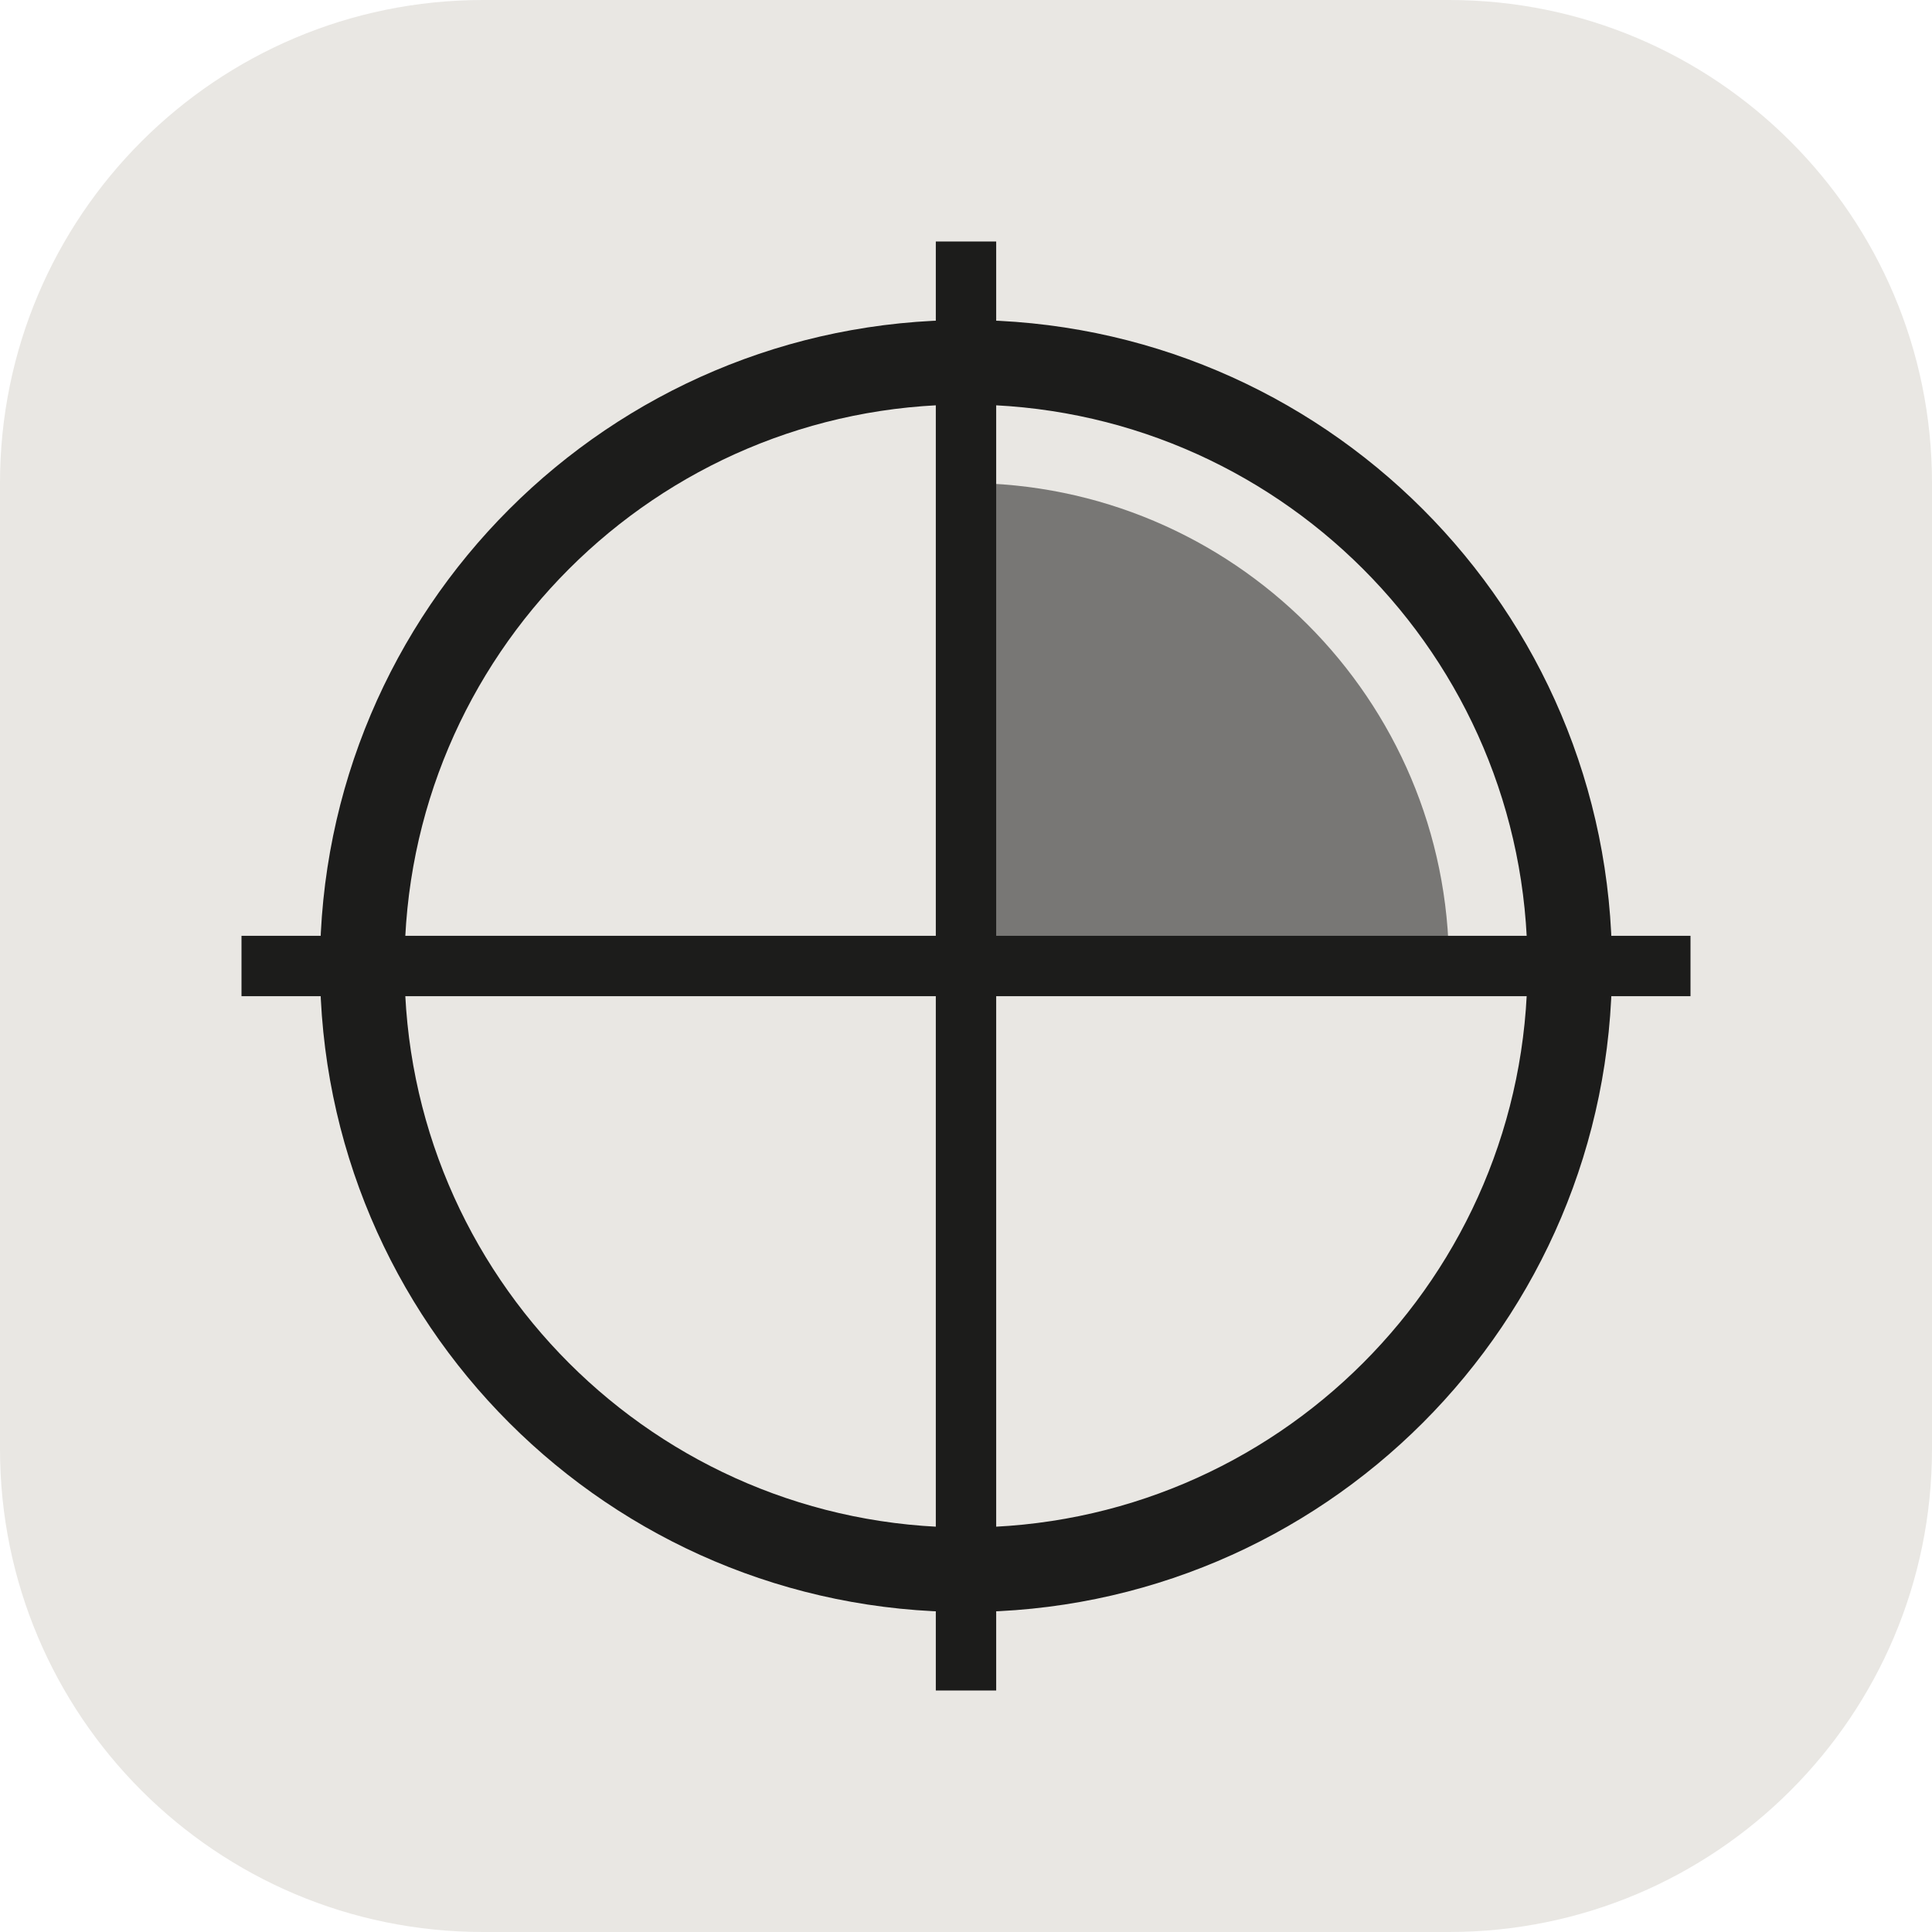
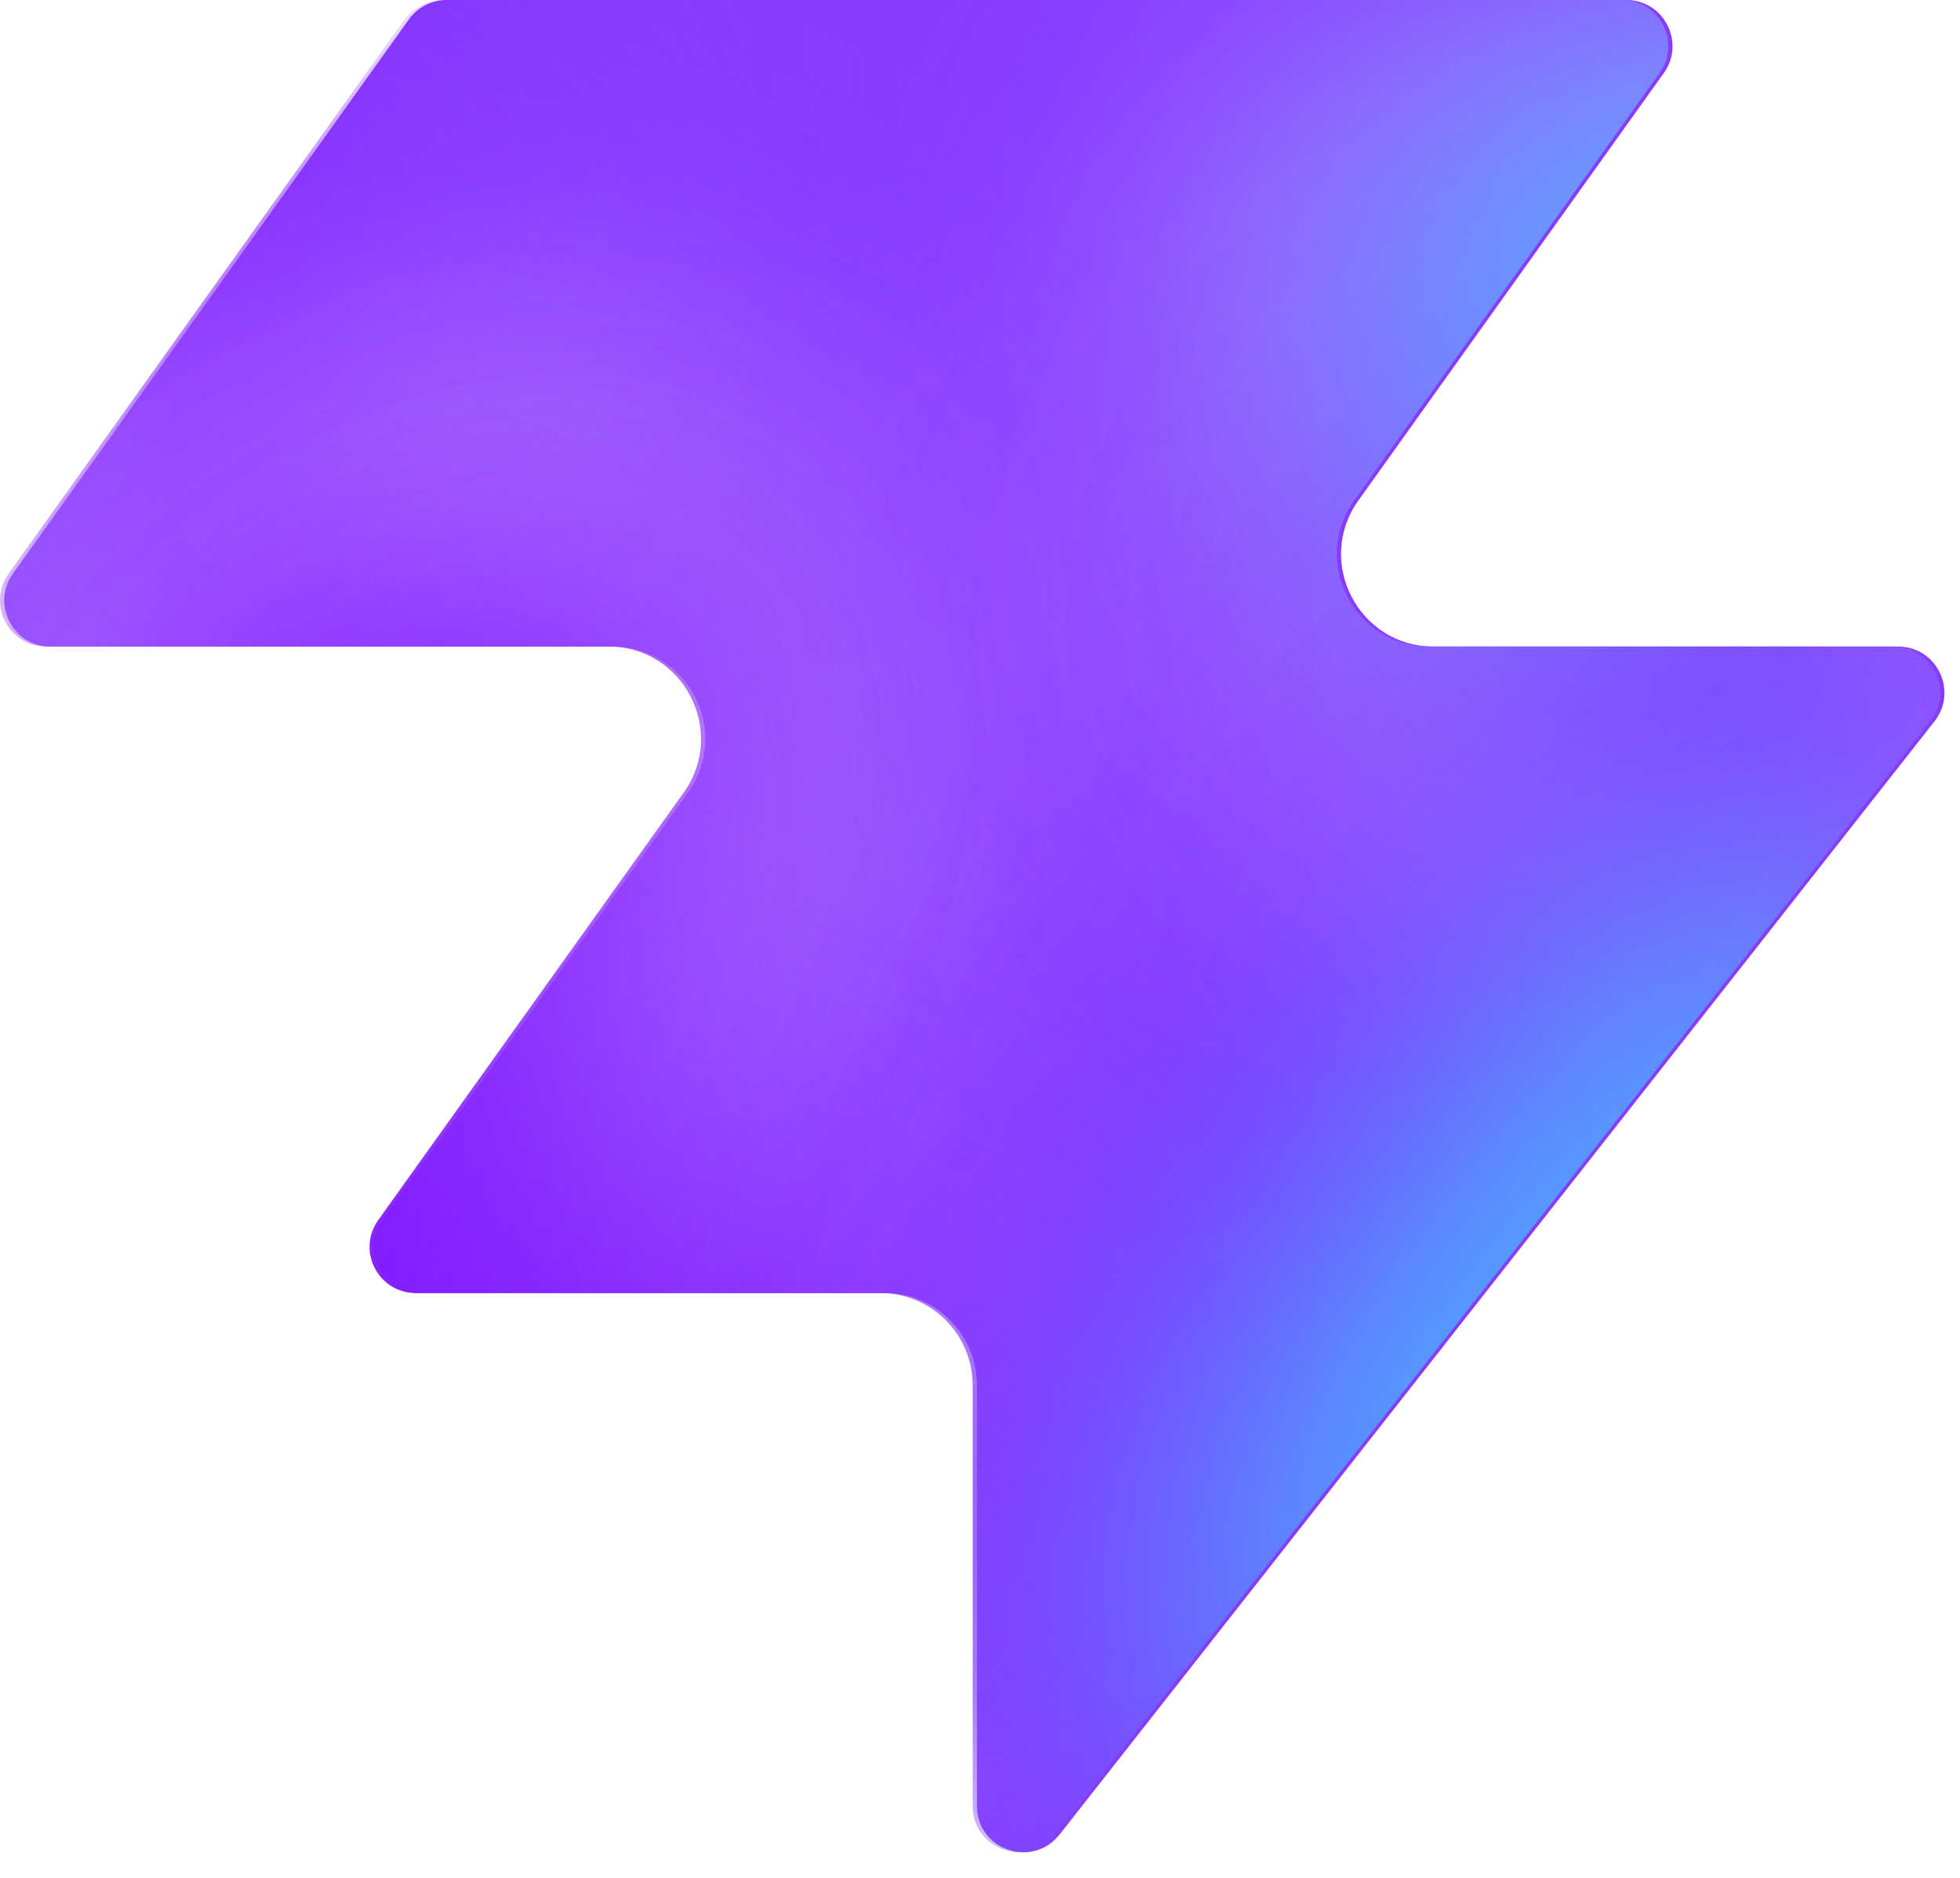
- <svg xmlns="http://www.w3.org/2000/svg" viewBox="0 0 32 32">
-   <rect width="32" height="32" rx="8" fill="#e9e7e3" />
-   <circle cx="16" cy="16" r="10" fill="none" stroke="#1c1c1b" stroke-width="1.4" />
-   <path d="M16 4v24M4 16h24" stroke="#1c1c1b" stroke-width="1" />
-   <path d="M16 16V8a8 8 0 0 1 8 8z" fill="#1c1c1b" opacity=".55" />
+ <svg xmlns="http://www.w3.org/2000/svg" width="48" height="46" fill="none" viewBox="0 0 48 46">
+   <path fill="#863bff" d="M25.946 44.938c-.664.845-2.021.375-2.021-.698V33.937a2.26 2.26 0 0 0-2.262-2.262H10.287c-.92 0-1.456-1.04-.92-1.788l7.48-10.471c1.07-1.497 0-3.578-1.842-3.578H1.237c-.92 0-1.456-1.04-.92-1.788L10.013.474c.214-.297.556-.474.92-.474h28.894c.92 0 1.456 1.04.92 1.788l-7.48 10.471c-1.07 1.498 0 3.579 1.842 3.579h11.377c.943 0 1.473 1.088.89 1.83L25.947 44.94z" style="fill:#863bff;fill:color(display-p3 .525 .23 1);fill-opacity:1" />
+   <mask id="a" width="48" height="46" x="0" y="0" maskUnits="userSpaceOnUse" style="mask-type:alpha">
+     <path fill="#000" d="M25.842 44.938c-.664.844-2.021.375-2.021-.698V33.937a2.26 2.26 0 0 0-2.262-2.262H10.183c-.92 0-1.456-1.04-.92-1.788l7.48-10.471c1.07-1.498 0-3.579-1.842-3.579H1.133c-.92 0-1.456-1.04-.92-1.787L9.91.473c.214-.297.556-.474.92-.474h28.894c.92 0 1.456 1.04.92 1.788l-7.48 10.471c-1.07 1.498 0 3.578 1.842 3.578h11.377c.943 0 1.473 1.088.89 1.832L25.843 44.94z" style="fill:#000;fill-opacity:1" />
+   </mask>
+   <g mask="url(#a)">
+     <g filter="url(#b)">
+       <ellipse cx="5.508" cy="14.704" fill="#ede6ff" rx="5.508" ry="14.704" style="fill:#ede6ff;fill:color(display-p3 .927 .903 1);fill-opacity:1" transform="matrix(.00324 1 1 -.00324 -4.47 31.516)" />
+     </g>
+     <g filter="url(#c)">
+       <ellipse cx="10.399" cy="29.851" fill="#ede6ff" rx="10.399" ry="29.851" style="fill:#ede6ff;fill:color(display-p3 .927 .903 1);fill-opacity:1" transform="matrix(.00324 1 1 -.00324 -39.328 7.883)" />
+     </g>
+     <g filter="url(#d)">
+       <ellipse cx="5.508" cy="30.487" fill="#7e14ff" rx="5.508" ry="30.487" style="fill:#7e14ff;fill:color(display-p3 .492 .077 1);fill-opacity:1" transform="rotate(89.814 -25.913 -14.639)scale(1 -1)" />
+     </g>
+     <g filter="url(#e)">
+       <ellipse cx="5.508" cy="30.599" fill="#7e14ff" rx="5.508" ry="30.599" style="fill:#7e14ff;fill:color(display-p3 .492 .077 1);fill-opacity:1" transform="rotate(89.814 -32.644 -3.334)scale(1 -1)" />
+     </g>
+     <g filter="url(#f)">
+       <ellipse cx="5.508" cy="30.599" fill="#7e14ff" rx="5.508" ry="30.599" style="fill:#7e14ff;fill:color(display-p3 .492 .077 1);fill-opacity:1" transform="matrix(.00324 1 1 -.00324 -34.34 30.47)" />
+     </g>
+     <g filter="url(#g)">
+       <ellipse cx="14.072" cy="22.078" fill="#ede6ff" rx="14.072" ry="22.078" style="fill:#ede6ff;fill:color(display-p3 .927 .903 1);fill-opacity:1" transform="rotate(93.35 24.506 48.493)scale(-1 1)" />
+     </g>
+     <g filter="url(#h)">
+       <ellipse cx="3.47" cy="21.501" fill="#7e14ff" rx="3.47" ry="21.501" style="fill:#7e14ff;fill:color(display-p3 .492 .077 1);fill-opacity:1" transform="rotate(89.009 28.708 47.59)scale(-1 1)" />
+     </g>
+     <g filter="url(#i)">
+       <ellipse cx="3.47" cy="21.501" fill="#7e14ff" rx="3.47" ry="21.501" style="fill:#7e14ff;fill:color(display-p3 .492 .077 1);fill-opacity:1" transform="rotate(89.009 28.708 47.59)scale(-1 1)" />
+     </g>
+     <g filter="url(#j)">
+       <ellipse cx=".387" cy="8.972" fill="#7e14ff" rx="4.407" ry="29.108" style="fill:#7e14ff;fill:color(display-p3 .492 .077 1);fill-opacity:1" transform="rotate(39.51 .387 8.972)" />
+     </g>
+     <g filter="url(#k)">
+       <ellipse cx="47.523" cy="-6.092" fill="#7e14ff" rx="4.407" ry="29.108" style="fill:#7e14ff;fill:color(display-p3 .492 .077 1);fill-opacity:1" transform="rotate(37.892 47.523 -6.092)" />
+     </g>
+     <g filter="url(#l)">
+       <ellipse cx="41.412" cy="6.333" fill="#47bfff" rx="5.971" ry="9.665" style="fill:#47bfff;fill:color(display-p3 .28 .748 1);fill-opacity:1" transform="rotate(37.892 41.412 6.333)" />
+     </g>
+     <g filter="url(#m)">
+       <ellipse cx="-1.879" cy="38.332" fill="#7e14ff" rx="4.407" ry="29.108" style="fill:#7e14ff;fill:color(display-p3 .492 .077 1);fill-opacity:1" transform="rotate(37.892 -1.88 38.332)" />
+     </g>
+     <g filter="url(#n)">
+       <ellipse cx="-1.879" cy="38.332" fill="#7e14ff" rx="4.407" ry="29.108" style="fill:#7e14ff;fill:color(display-p3 .492 .077 1);fill-opacity:1" transform="rotate(37.892 -1.88 38.332)" />
+     </g>
+     <g filter="url(#o)">
+       <ellipse cx="35.651" cy="29.907" fill="#7e14ff" rx="4.407" ry="29.108" style="fill:#7e14ff;fill:color(display-p3 .492 .077 1);fill-opacity:1" transform="rotate(37.892 35.651 29.907)" />
+     </g>
+     <g filter="url(#p)">
+       <ellipse cx="38.418" cy="32.4" fill="#47bfff" rx="5.971" ry="15.297" style="fill:#47bfff;fill:color(display-p3 .28 .748 1);fill-opacity:1" transform="rotate(37.892 38.418 32.4)" />
+     </g>
+   </g>
+   <defs>
+     <filter id="b" width="60.045" height="41.654" x="-19.77" y="16.149" color-interpolation-filters="sRGB" filterUnits="userSpaceOnUse">
+       <feFlood flood-opacity="0" result="BackgroundImageFix" />
+       <feBlend in="SourceGraphic" in2="BackgroundImageFix" result="shape" />
+       <feGaussianBlur result="effect1_foregroundBlur_2002_17158" stdDeviation="7.659" />
+     </filter>
+     <filter id="c" width="90.34" height="51.437" x="-54.613" y="-7.533" color-interpolation-filters="sRGB" filterUnits="userSpaceOnUse">
+       <feFlood flood-opacity="0" result="BackgroundImageFix" />
+       <feBlend in="SourceGraphic" in2="BackgroundImageFix" result="shape" />
+       <feGaussianBlur result="effect1_foregroundBlur_2002_17158" stdDeviation="7.659" />
+     </filter>
+     <filter id="d" width="79.355" height="29.4" x="-49.64" y="2.03" color-interpolation-filters="sRGB" filterUnits="userSpaceOnUse">
+       <feFlood flood-opacity="0" result="BackgroundImageFix" />
+       <feBlend in="SourceGraphic" in2="BackgroundImageFix" result="shape" />
+       <feGaussianBlur result="effect1_foregroundBlur_2002_17158" stdDeviation="4.596" />
+     </filter>
+     <filter id="e" width="79.579" height="29.4" x="-45.045" y="20.029" color-interpolation-filters="sRGB" filterUnits="userSpaceOnUse">
+       <feFlood flood-opacity="0" result="BackgroundImageFix" />
+       <feBlend in="SourceGraphic" in2="BackgroundImageFix" result="shape" />
+       <feGaussianBlur result="effect1_foregroundBlur_2002_17158" stdDeviation="4.596" />
+     </filter>
+     <filter id="f" width="79.579" height="29.4" x="-43.513" y="21.178" color-interpolation-filters="sRGB" filterUnits="userSpaceOnUse">
+       <feFlood flood-opacity="0" result="BackgroundImageFix" />
+       <feBlend in="SourceGraphic" in2="BackgroundImageFix" result="shape" />
+       <feGaussianBlur result="effect1_foregroundBlur_2002_17158" stdDeviation="4.596" />
+     </filter>
+     <filter id="g" width="74.749" height="58.852" x="15.756" y="-17.901" color-interpolation-filters="sRGB" filterUnits="userSpaceOnUse">
+       <feFlood flood-opacity="0" result="BackgroundImageFix" />
+       <feBlend in="SourceGraphic" in2="BackgroundImageFix" result="shape" />
+       <feGaussianBlur result="effect1_foregroundBlur_2002_17158" stdDeviation="7.659" />
+     </filter>
+     <filter id="h" width="61.377" height="25.362" x="23.548" y="2.284" color-interpolation-filters="sRGB" filterUnits="userSpaceOnUse">
+       <feFlood flood-opacity="0" result="BackgroundImageFix" />
+       <feBlend in="SourceGraphic" in2="BackgroundImageFix" result="shape" />
+       <feGaussianBlur result="effect1_foregroundBlur_2002_17158" stdDeviation="4.596" />
+     </filter>
+     <filter id="i" width="61.377" height="25.362" x="23.548" y="2.284" color-interpolation-filters="sRGB" filterUnits="userSpaceOnUse">
+       <feFlood flood-opacity="0" result="BackgroundImageFix" />
+       <feBlend in="SourceGraphic" in2="BackgroundImageFix" result="shape" />
+       <feGaussianBlur result="effect1_foregroundBlur_2002_17158" stdDeviation="4.596" />
+     </filter>
+     <filter id="j" width="56.045" height="63.649" x="-27.636" y="-22.853" color-interpolation-filters="sRGB" filterUnits="userSpaceOnUse">
+       <feFlood flood-opacity="0" result="BackgroundImageFix" />
+       <feBlend in="SourceGraphic" in2="BackgroundImageFix" result="shape" />
+       <feGaussianBlur result="effect1_foregroundBlur_2002_17158" stdDeviation="4.596" />
+     </filter>
+     <filter id="k" width="54.814" height="64.646" x="20.116" y="-38.415" color-interpolation-filters="sRGB" filterUnits="userSpaceOnUse">
+       <feFlood flood-opacity="0" result="BackgroundImageFix" />
+       <feBlend in="SourceGraphic" in2="BackgroundImageFix" result="shape" />
+       <feGaussianBlur result="effect1_foregroundBlur_2002_17158" stdDeviation="4.596" />
+     </filter>
+     <filter id="l" width="33.541" height="35.313" x="24.641" y="-11.323" color-interpolation-filters="sRGB" filterUnits="userSpaceOnUse">
+       <feFlood flood-opacity="0" result="BackgroundImageFix" />
+       <feBlend in="SourceGraphic" in2="BackgroundImageFix" result="shape" />
+       <feGaussianBlur result="effect1_foregroundBlur_2002_17158" stdDeviation="4.596" />
+     </filter>
+     <filter id="m" width="54.814" height="64.646" x="-29.286" y="6.009" color-interpolation-filters="sRGB" filterUnits="userSpaceOnUse">
+       <feFlood flood-opacity="0" result="BackgroundImageFix" />
+       <feBlend in="SourceGraphic" in2="BackgroundImageFix" result="shape" />
+       <feGaussianBlur result="effect1_foregroundBlur_2002_17158" stdDeviation="4.596" />
+     </filter>
+     <filter id="n" width="54.814" height="64.646" x="-29.286" y="6.009" color-interpolation-filters="sRGB" filterUnits="userSpaceOnUse">
+       <feFlood flood-opacity="0" result="BackgroundImageFix" />
+       <feBlend in="SourceGraphic" in2="BackgroundImageFix" result="shape" />
+       <feGaussianBlur result="effect1_foregroundBlur_2002_17158" stdDeviation="4.596" />
+     </filter>
+     <filter id="o" width="54.814" height="64.646" x="8.244" y="-2.416" color-interpolation-filters="sRGB" filterUnits="userSpaceOnUse">
+       <feFlood flood-opacity="0" result="BackgroundImageFix" />
+       <feBlend in="SourceGraphic" in2="BackgroundImageFix" result="shape" />
+       <feGaussianBlur result="effect1_foregroundBlur_2002_17158" stdDeviation="4.596" />
+     </filter>
+     <filter id="p" width="39.409" height="43.623" x="18.713" y="10.588" color-interpolation-filters="sRGB" filterUnits="userSpaceOnUse">
+       <feFlood flood-opacity="0" result="BackgroundImageFix" />
+       <feBlend in="SourceGraphic" in2="BackgroundImageFix" result="shape" />
+       <feGaussianBlur result="effect1_foregroundBlur_2002_17158" stdDeviation="4.596" />
+     </filter>
+   </defs>
</svg>
